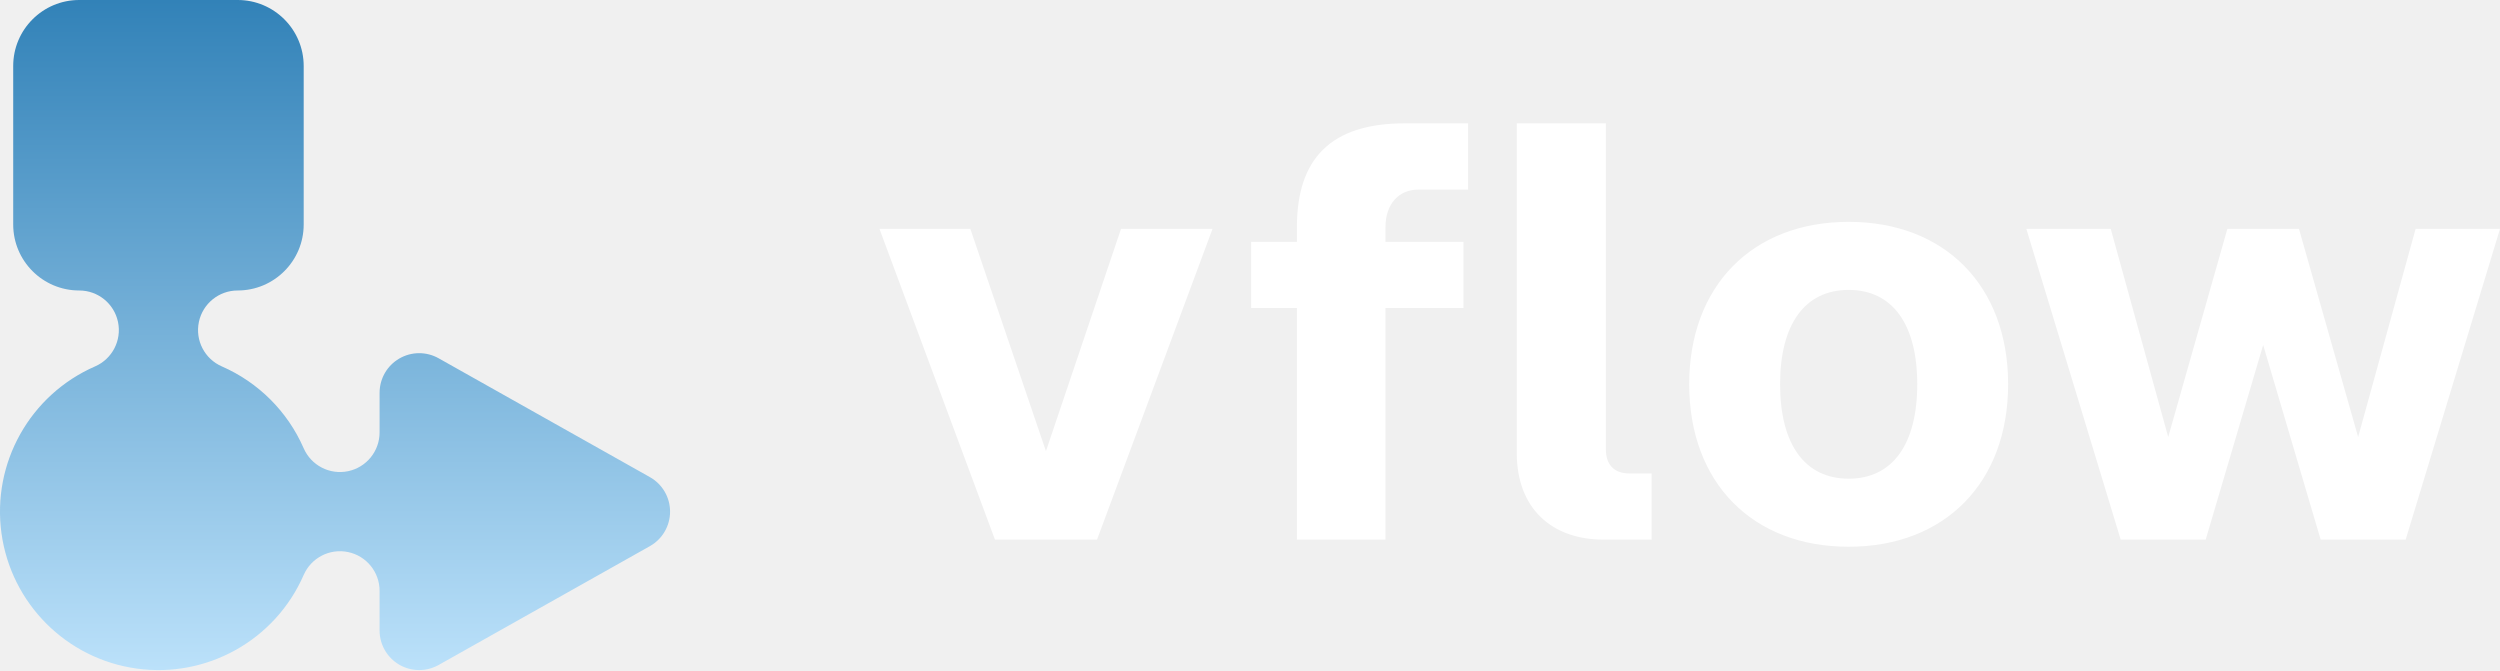
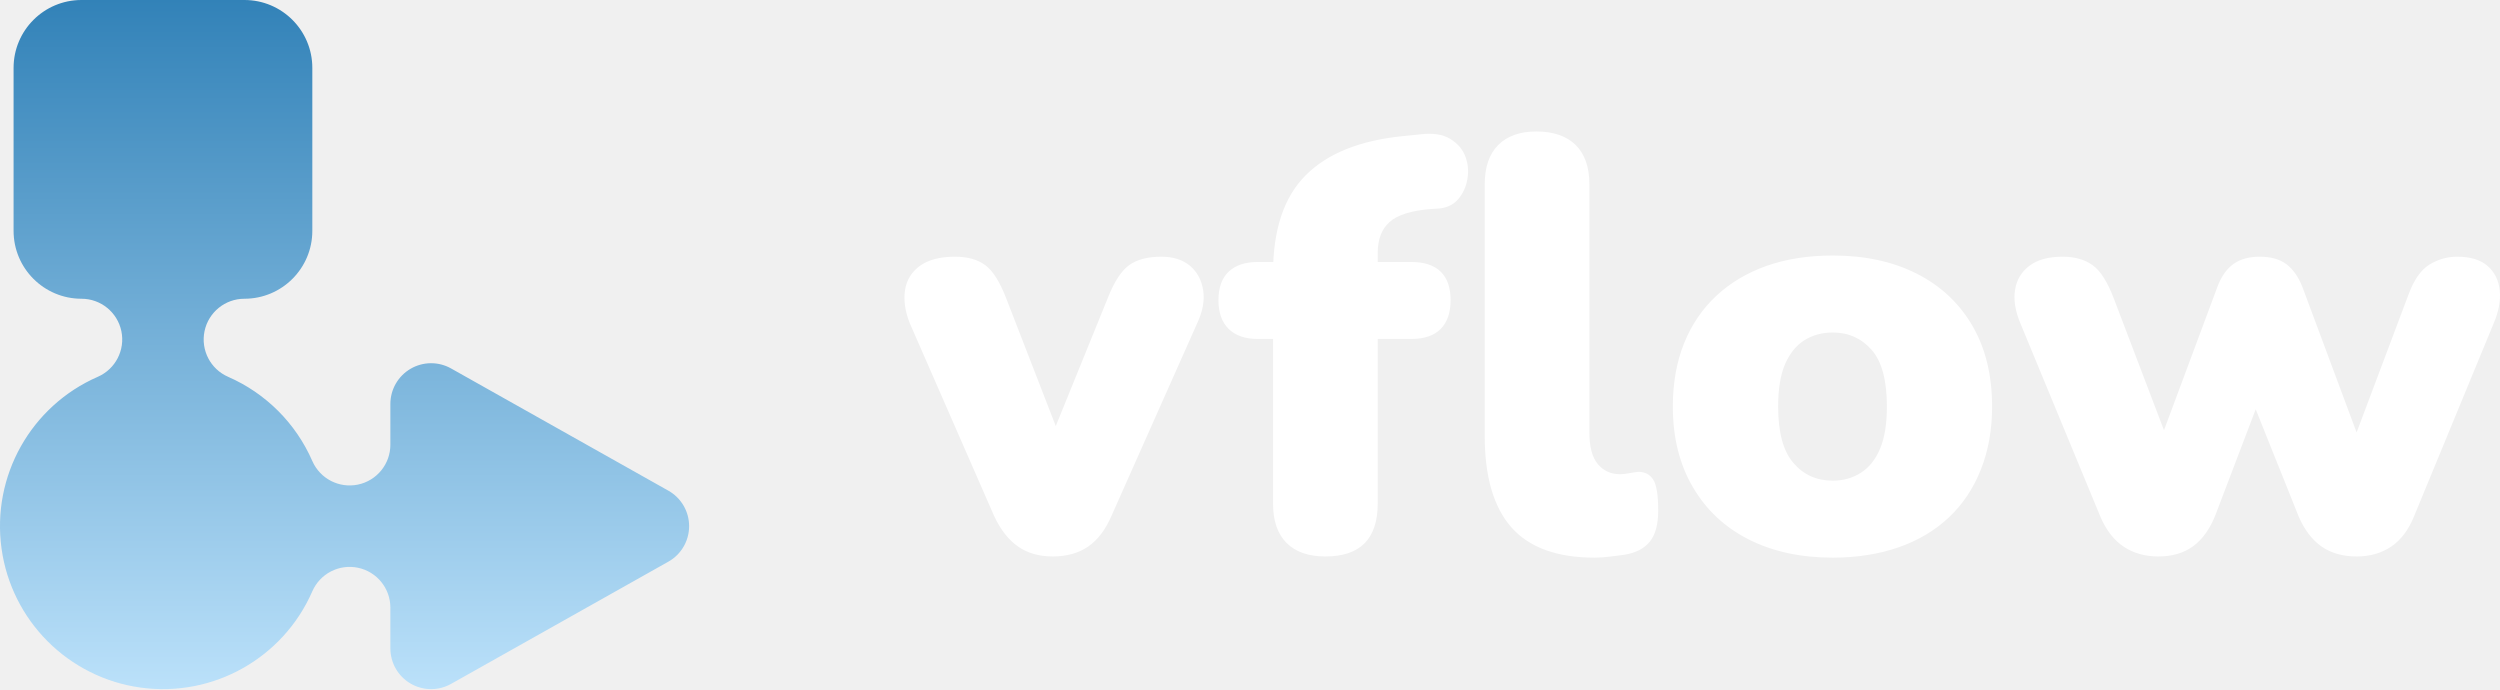
- <svg xmlns="http://www.w3.org/2000/svg" viewBox="0 0 238.78 64">
+ <svg xmlns="http://www.w3.org/2000/svg" viewBox="0 0 232.18 64">
  <linearGradient id="g" x1="0" y1="1" x2="0" y2="0">
    <stop offset="0" stop-color="#bbe1fa" />
    <stop offset="1" stop-color="#3282b8" />
  </linearGradient>
  <path fill="url(#g)" d="M7.567 0.000H22.701A6.306 6.306 0 0 1 29.006 6.306V21.439A6.306 6.306 0 0 1 22.701 27.745A3.783 3.783 0 0 0 21.187 34.996A15.134 15.134 0 0 1 29.004 42.813A3.783 3.783 0 0 0 36.255 41.299V37.516A3.783 3.783 0 0 1 41.893 34.219L62.071 45.569A3.783 3.783 0 0 1 62.071 52.164L41.893 63.514A3.783 3.783 0 0 1 36.255 60.217V56.433A3.783 3.783 0 0 0 29.004 54.920A15.134 15.134 0 1 1 9.080 34.996A3.783 3.783 0 0 0 7.567 27.745A6.306 6.306 0 0 1 1.261 21.439V6.306A6.306 6.306 0 0 1 7.567 0.000Z" />
-   <path fill="#fff" d="M115.81 21.86H107.07L99.9 43.09L92.68 21.86H84L95.03 51.54H104.78ZM123.87 21.7V23.1H119.5V29.42H123.87V51.54H132.33V29.42H139.78V23.1H132.33V21.7C132.33 19.46 133.62 18.11 135.46 18.11H140.22V11.78H134.18C127.06 11.78 123.87 15.2 123.87 21.7ZM144.87 11.78V43.26C144.87 48.58 148.23 51.54 153.16 51.54H157.75V45.22H155.62C154.17 45.22 153.38 44.38 153.38 42.92V11.78ZM176.57 52.22C185.75 52.22 191.8 46.11 191.8 36.7C191.8 27.3 185.75 21.19 176.57 21.19C167.38 21.19 161.34 27.3 161.34 36.7C161.34 46.11 167.38 52.22 176.57 52.22ZM170.02 36.7C170.02 30.99 172.37 27.69 176.57 27.69C180.77 27.69 183.12 30.99 183.12 36.7C183.12 42.42 180.77 45.72 176.57 45.72C172.37 45.72 170.02 42.42 170.02 36.7ZM219.58 21.86H212.74L207.09 41.74L201.6 21.86H193.54L202.55 51.54H210.67L216.16 32.95L221.65 51.54H229.77L238.78 21.86H230.72L225.23 41.74Z" />
+   <path fill="#fff" d="M97.76 51.68Q95.85 51.68 94.51 50.73Q93.17 49.77 92.3 47.86L84.49 30.01Q83.84 28.37 84.05 26.95Q84.27 25.53 85.45 24.68Q86.62 23.84 88.7 23.84Q90.44 23.84 91.51 24.63Q92.57 25.42 93.45 27.71L98.96 41.91H97.1L102.89 27.66Q103.77 25.42 104.86 24.63Q105.95 23.84 107.86 23.84Q109.5 23.84 110.51 24.68Q111.52 25.53 111.74 26.95Q111.96 28.37 111.19 30.01L103.22 47.92Q102.4 49.83 101.06 50.76Q99.72 51.68 97.76 51.68ZM123.09 51.68Q120.75 51.68 119.49 50.43Q118.23 49.17 118.23 46.77V31.48H116.81Q115.07 31.48 114.11 30.55Q113.16 29.62 113.16 27.88Q113.16 26.13 114.11 25.23Q115.07 24.33 116.81 24.33H121.02L118.23 26.89V25.37Q118.23 19.31 121.26 16.28Q124.29 13.24 130.3 12.64L131.88 12.48Q133.63 12.26 134.67 12.89Q135.71 13.52 136.09 14.53Q136.47 15.54 136.28 16.63Q136.09 17.72 135.43 18.49Q134.78 19.25 133.69 19.36L132.92 19.41Q130.14 19.63 129.05 20.62Q127.95 21.6 127.95 23.51V25.31L126.75 24.33H131.07Q132.87 24.33 133.8 25.23Q134.72 26.13 134.72 27.88Q134.72 29.62 133.8 30.55Q132.87 31.48 131.07 31.48H127.95V46.77Q127.95 51.68 123.09 51.68ZM148.1 51.79Q142.86 51.79 140.37 48.98Q137.89 46.17 137.89 40.49V17.12Q137.89 14.72 139.15 13.46Q140.4 12.21 142.69 12.21Q145.04 12.21 146.33 13.46Q147.61 14.72 147.61 17.12V40.16Q147.61 42.18 148.4 43.11Q149.19 44.04 150.45 44.04Q150.83 44.04 151.24 43.96Q151.65 43.88 152.14 43.82Q153.07 43.82 153.53 44.53Q154 45.24 154 47.42Q154 49.34 153.23 50.29Q152.47 51.25 150.88 51.52Q150.45 51.57 149.63 51.68Q148.81 51.79 148.1 51.79ZM170.21 51.79Q165.74 51.79 162.41 50.1Q159.07 48.41 157.22 45.24Q155.36 42.07 155.36 37.76Q155.36 34.48 156.4 31.89Q157.44 29.3 159.4 27.47Q161.37 25.64 164.1 24.68Q166.83 23.73 170.21 23.73Q174.69 23.73 178.02 25.42Q181.35 27.11 183.18 30.25Q185.01 33.39 185.01 37.76Q185.01 40.98 183.97 43.6Q182.94 46.22 181 48.05Q179.06 49.88 176.3 50.84Q173.54 51.79 170.21 51.79ZM170.21 44.64Q171.69 44.64 172.83 43.9Q173.98 43.17 174.61 41.66Q175.24 40.16 175.24 37.76Q175.24 34.1 173.82 32.49Q172.4 30.88 170.21 30.88Q168.74 30.88 167.59 31.59Q166.45 32.3 165.79 33.8Q165.14 35.3 165.14 37.76Q165.14 41.36 166.56 43Q167.97 44.64 170.21 44.64ZM200.46 51.68Q198.61 51.68 197.24 50.78Q195.88 49.88 195.06 47.97L187.63 30.01Q186.92 28.31 187.14 26.92Q187.36 25.53 188.48 24.68Q189.6 23.84 191.56 23.84Q193.25 23.84 194.35 24.63Q195.44 25.42 196.31 27.71L201.55 41.47H200.41L205.92 26.68Q206.47 25.2 207.42 24.52Q208.38 23.84 209.85 23.84Q211.44 23.84 212.36 24.55Q213.29 25.26 213.84 26.68L219.35 41.47H218.37L223.67 27.39Q224.43 25.31 225.63 24.57Q226.83 23.84 228.2 23.84Q230.06 23.84 231.04 24.71Q232.02 25.58 232.16 27Q232.29 28.42 231.58 30.06L224.21 47.92Q223.45 49.83 222.08 50.76Q220.72 51.68 218.86 51.68Q216.95 51.68 215.61 50.76Q214.28 49.83 213.46 47.92L207.45 32.9H211.44L205.76 47.81Q204.99 49.77 203.68 50.73Q202.37 51.68 200.46 51.68Z" />
</svg>
